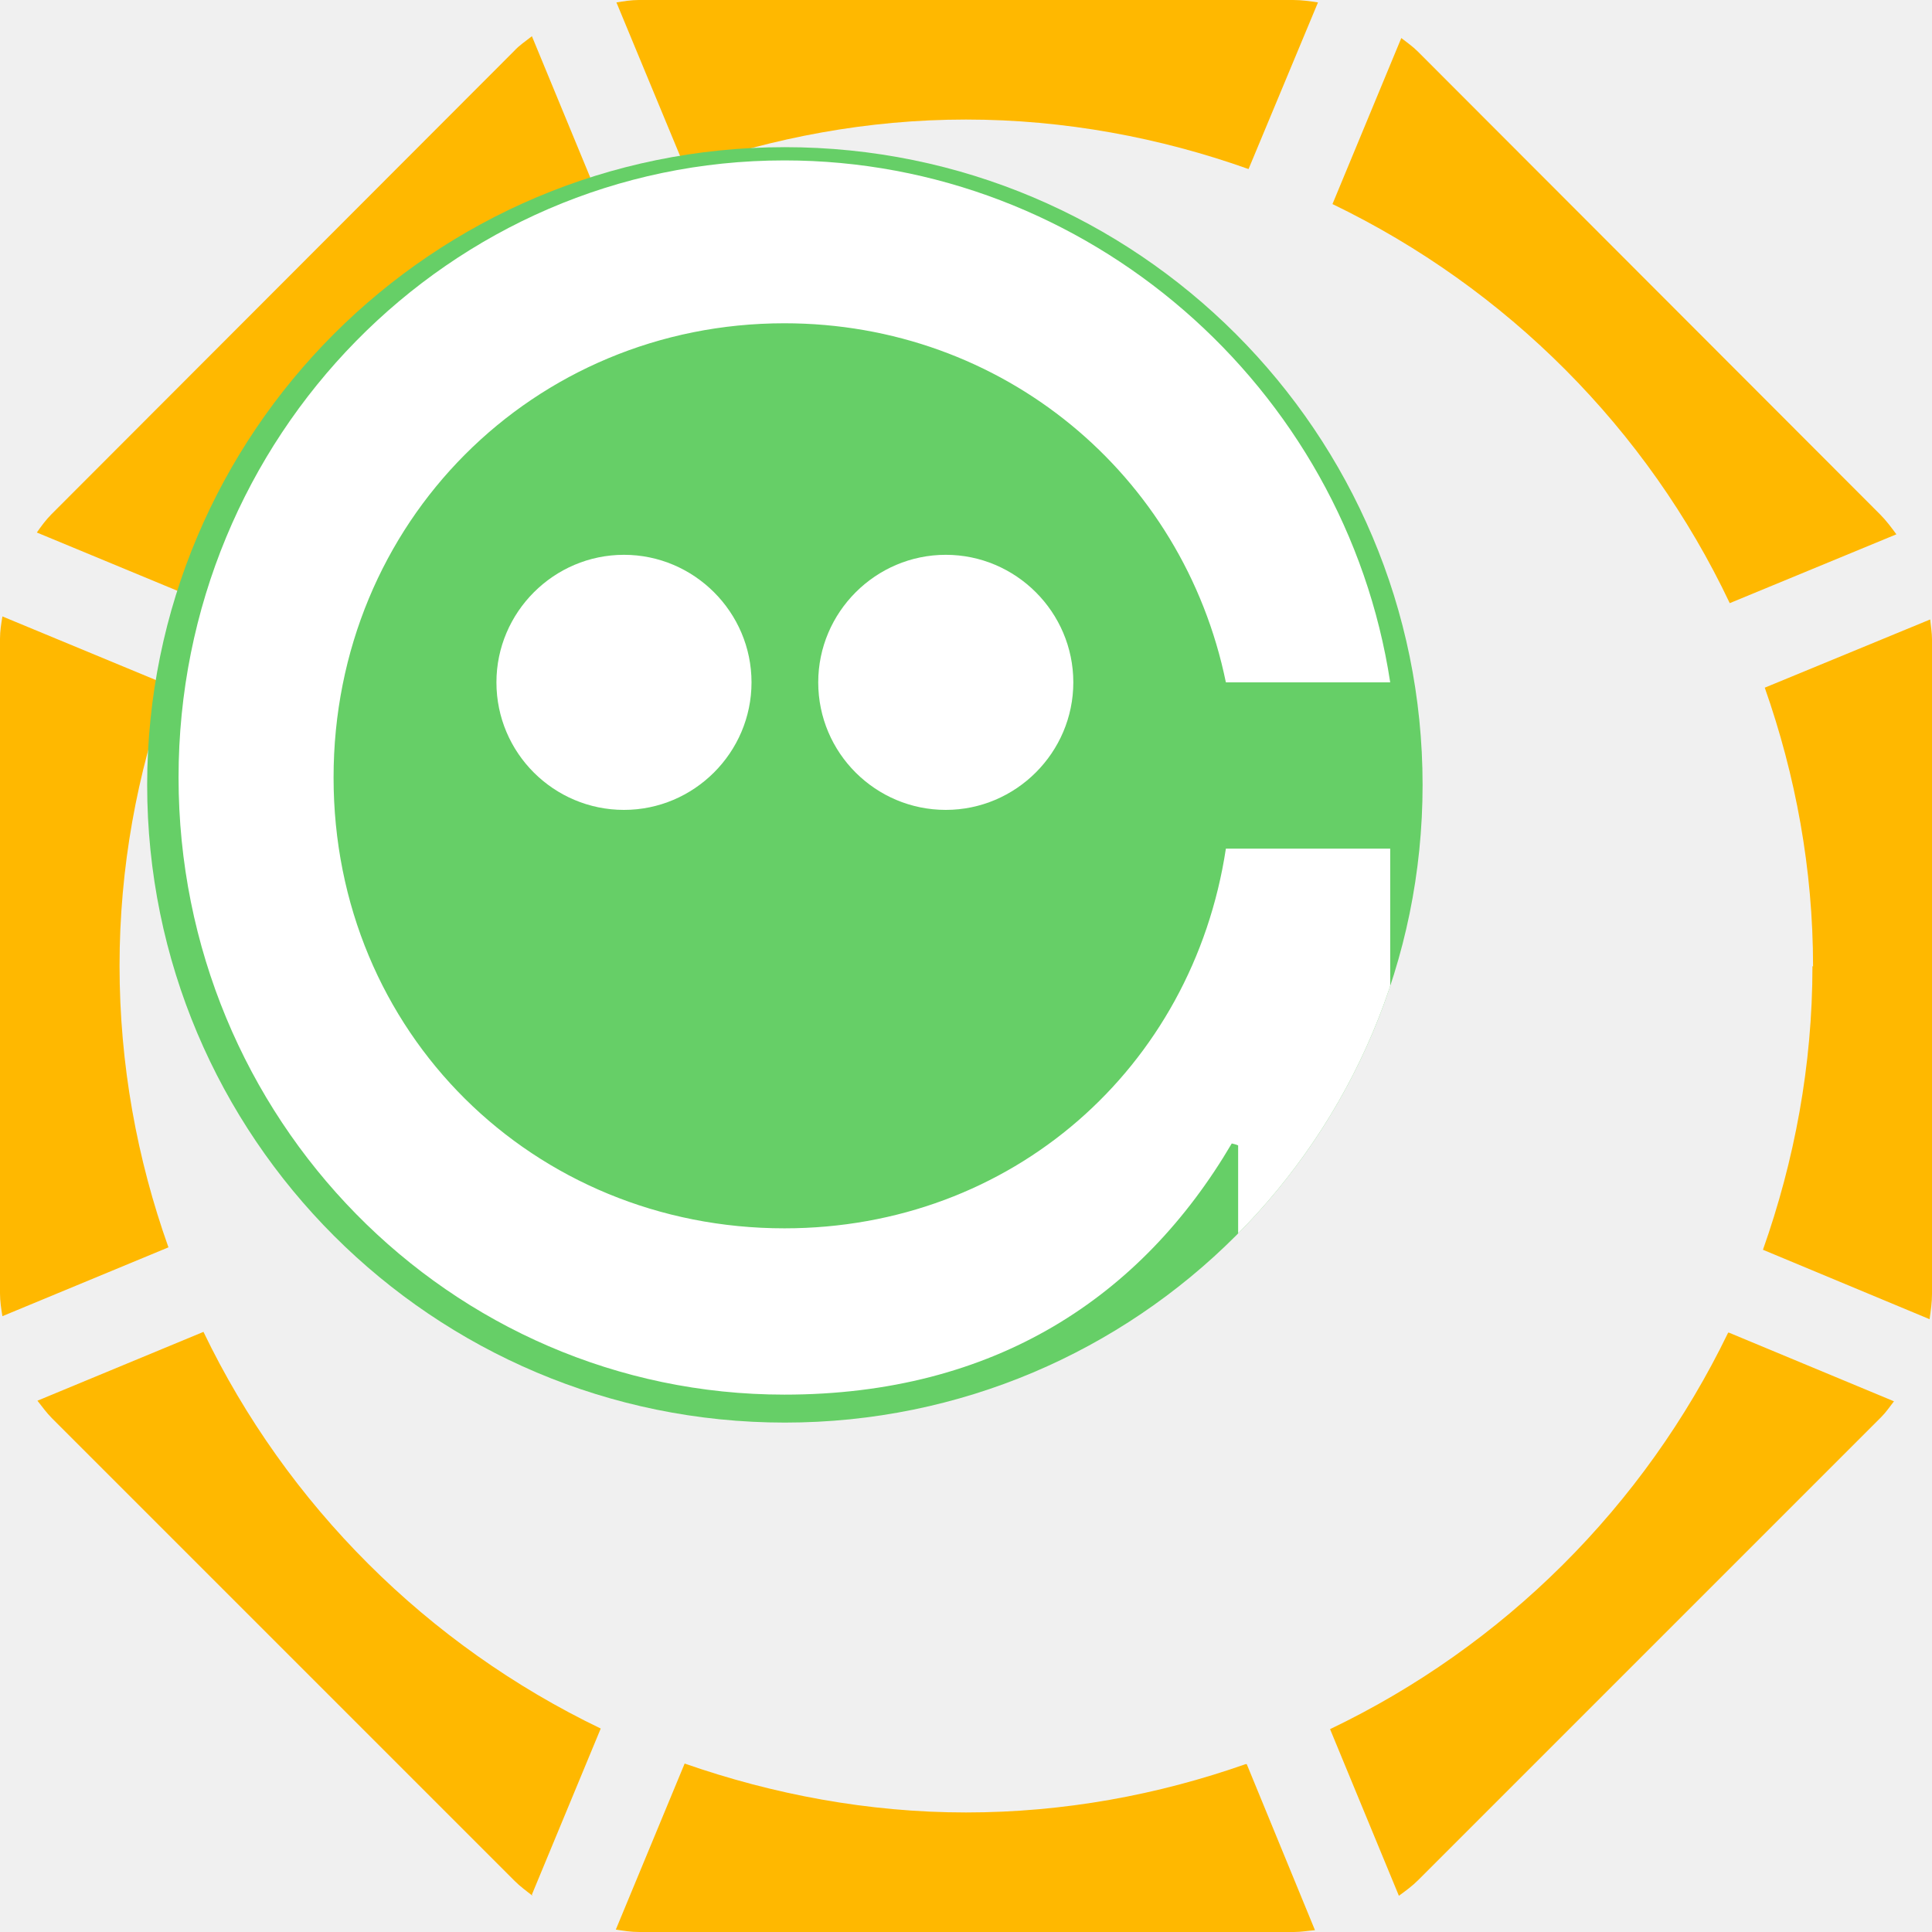
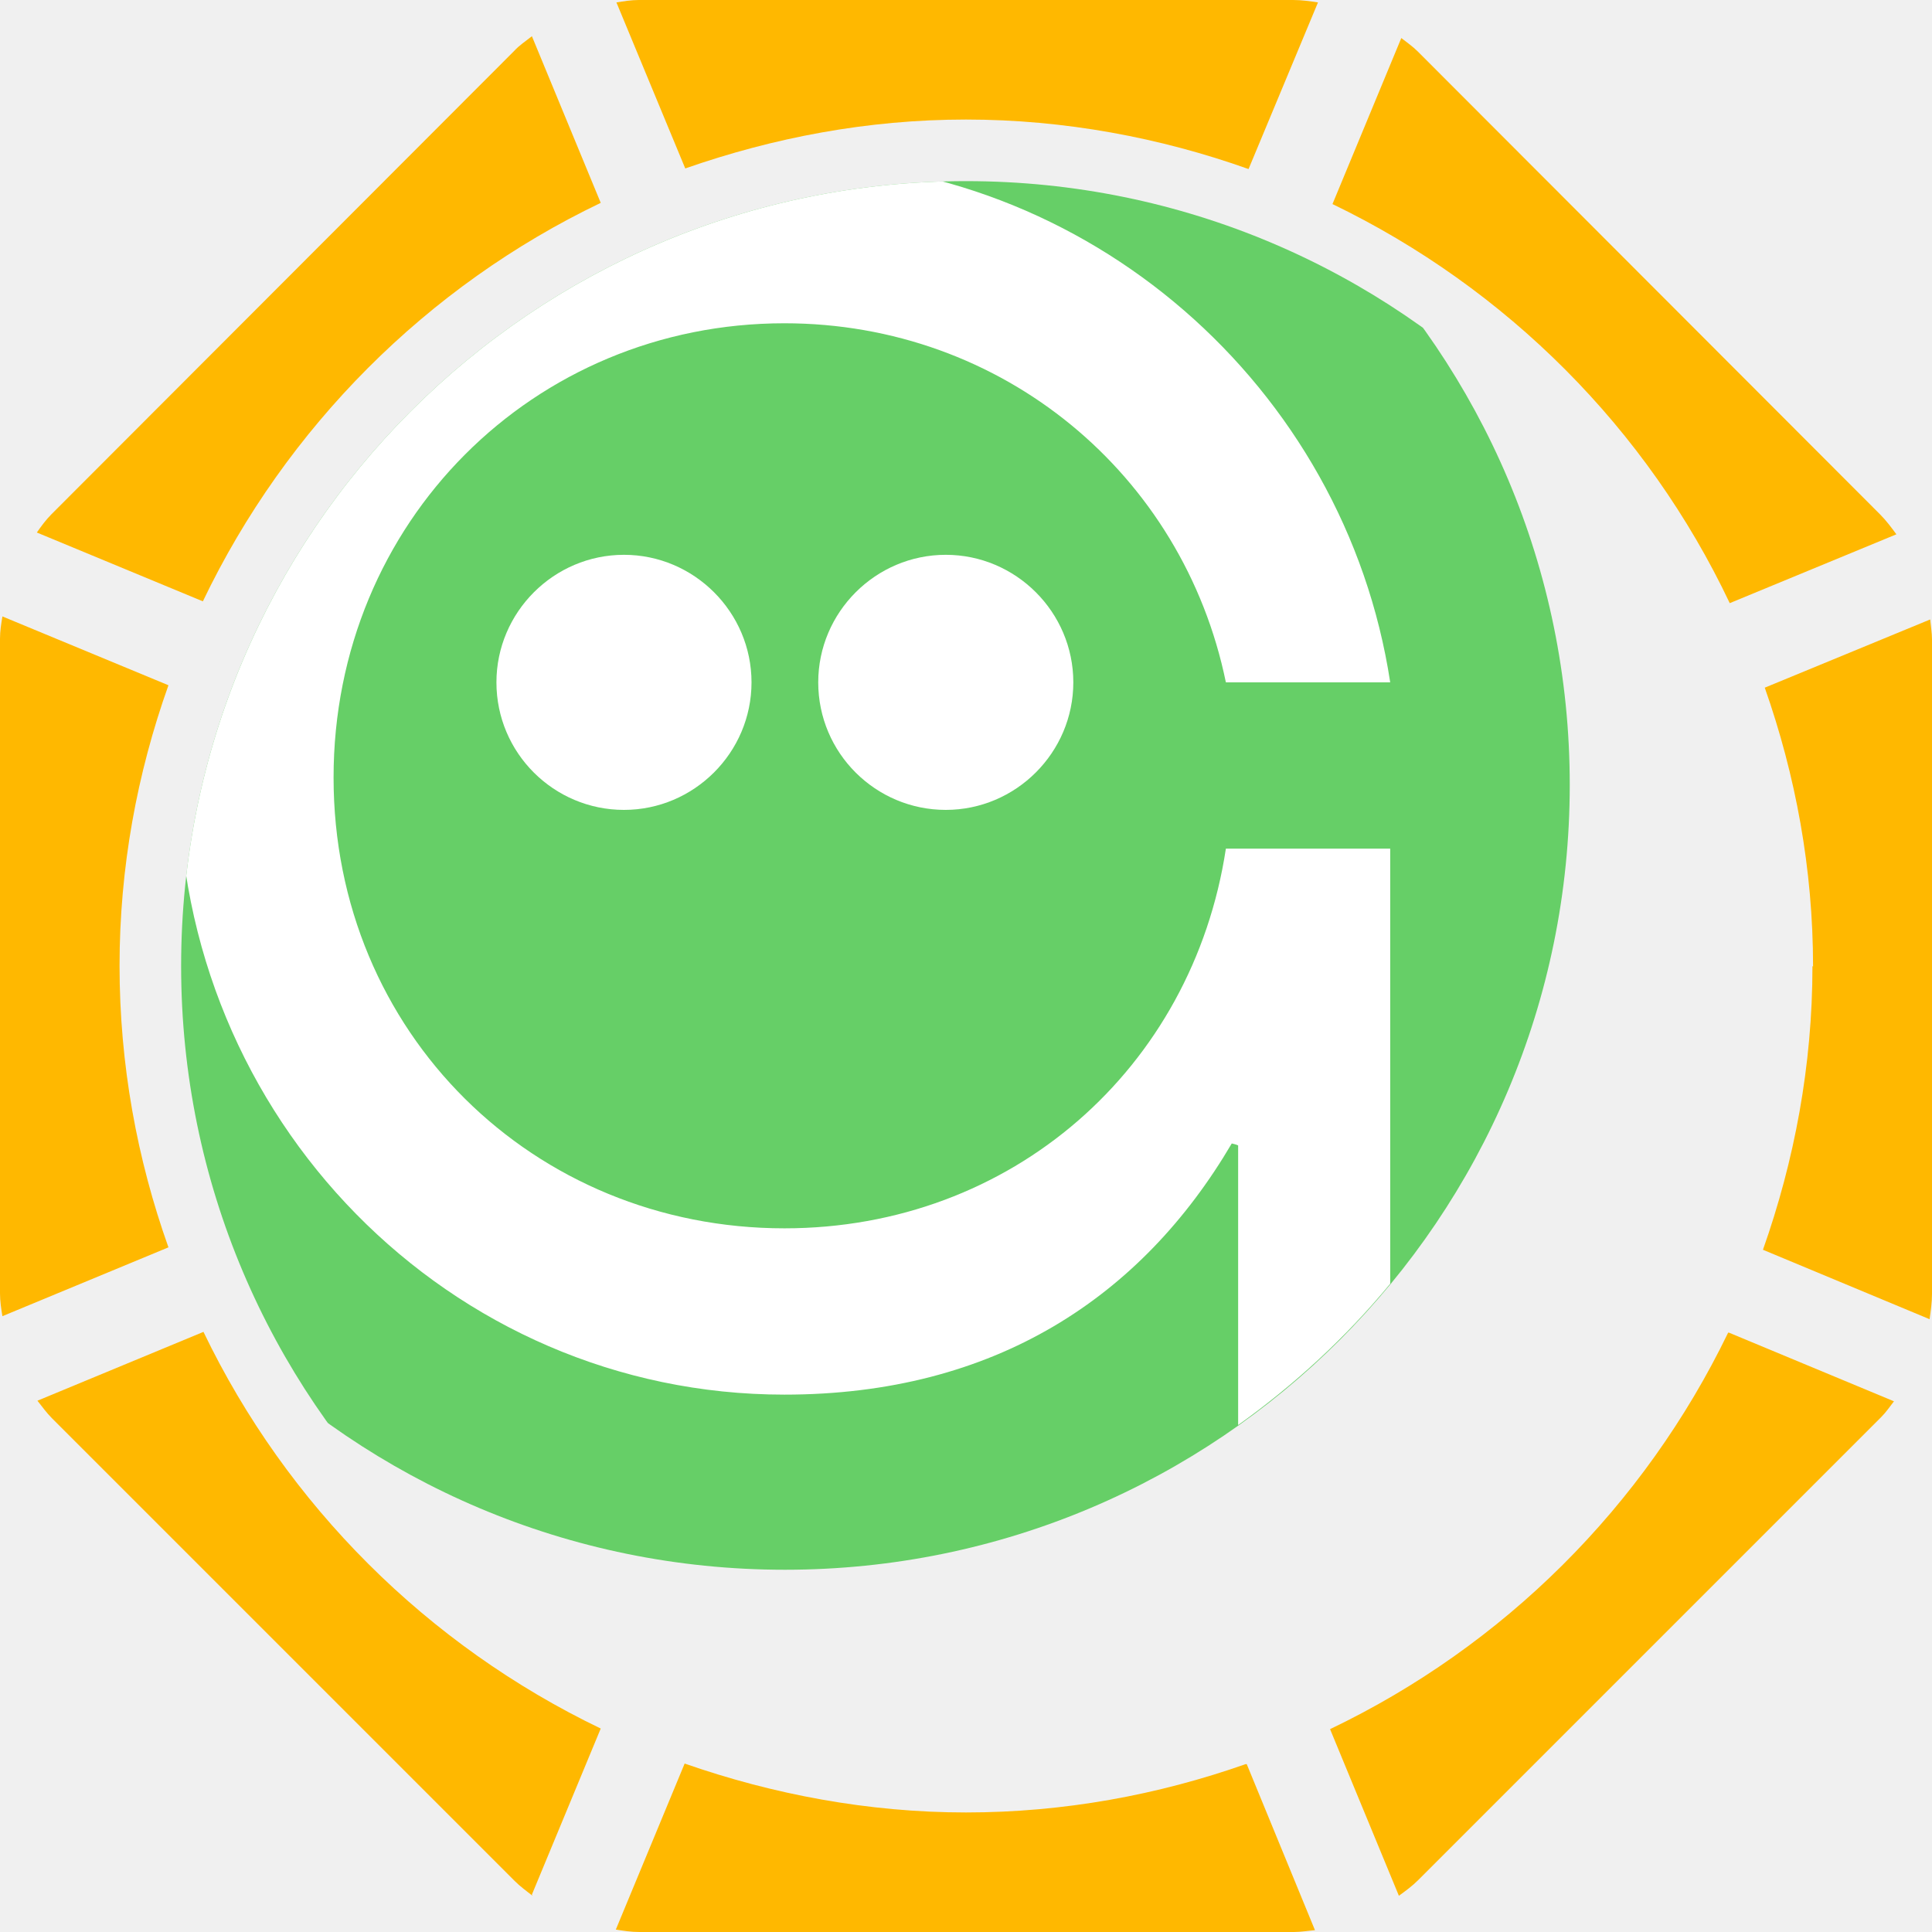
<svg xmlns="http://www.w3.org/2000/svg" width="32" height="32" fill="none" viewBox="0 0 32 32">
-   <path fill="#ffb800" d="M11.35 2.79c1.46-.51 3.02-.81 4.65-.81s3.22.3 4.68.82L21.83.04C21.7.02 21.56 0 21.42 0H10.58c-.12 0-.25.02-.37.04zM3.36 9.96c1.38-2.88 3.71-5.22 6.59-6.6L8.81.6c-.1.08-.21.15-.3.25L.85 8.52c-.09.09-.17.2-.24.3zM30.02 16c0 1.65-.3 3.23-.82 4.7l2.76 1.15c.02-.14.04-.28.04-.42V10.59c0-.11-.02-.22-.03-.33l-2.74 1.13c.51 1.45.8 3 .8 4.62zM23.21.63l-1.14 2.75c2.88 1.39 5.21 3.72 6.58 6.61l2.76-1.14c-.08-.11-.17-.23-.27-.33L23.48.85C23.4.77 23.3.7 23.21.63M1.98 16c0-1.63.29-3.19.81-4.65L.04 10.21c-.02.12-.04.24-.04.37v10.84c0 .13.02.26.04.38l2.75-1.14c-.52-1.46-.81-3.03-.81-4.67zm26.64 6.08a14.07 14.07 0 0 1-6.59 6.56l1.14 2.76c.11-.08.22-.16.32-.26l7.67-7.67c.08-.08.14-.17.21-.26l-2.74-1.14zm-7.99 7.14c-1.45.51-3.01.8-4.63.8s-3.2-.3-4.66-.81l-1.14 2.75c.13.02.25.04.39.04h10.84c.12 0 .23-.02.35-.03l-1.13-2.75zM8.81 31.38l1.14-2.75c-2.87-1.38-5.2-3.7-6.58-6.57L.62 23.2c.08.1.15.2.24.29l7.67 7.67c.09.09.19.16.29.24z" />
-   <g clip-path="url(#a)" style="transform:scale(.8125);transform-origin:50% 50%">
-     <path fill="#66cf67" d="M16 32c8.837 0 16-7.163 16-16S24.837 0 16 0 0 7.163 0 16s7.163 16 16 16" />
-     <path fill="#fff" d="M10.12 13.91c0 1.44 1.17 2.6 2.6 2.6s2.6-1.17 2.6-2.6-1.17-2.6-2.6-2.6-2.6 1.17-2.6 2.6m6.56 0c0 1.44 1.17 2.6 2.6 2.6s2.6-1.17 2.6-2.6-1.17-2.6-2.6-2.6-2.6 1.17-2.6 2.6" />
-     <path fill="#fff" d="M28.34 26.18V17.3h-3.35c-.68 4.48-4.37 7.74-9 7.74-5.11 0-9.19-3.98-9.19-9.19s4.08-9.26 9.19-9.26c4.45 0 8.13 3.08 9 7.32h3.35c-.92-6.03-6.17-10.64-12.35-10.64-6.82 0-12.35 5.63-12.35 12.58s5.53 12.58 12.35 12.58c4.29 0 7.28-1.99 9.12-5.12.04.01.09.02.13.04v5.7c1.15-.82 2.2-1.79 3.1-2.88z" />
+   <path fill="#FFB800" d="M11.35 2.79c1.46-.51 3.02-.81 4.65-.81s3.22.3 4.68.82L21.83.04C21.7.02 21.56 0 21.42 0H10.58c-.12 0-.25.02-.37.04zM3.36 9.96c1.38-2.88 3.71-5.22 6.59-6.6L8.81.6c-.1.08-.21.15-.3.25L.85 8.52c-.09.09-.17.2-.24.3zM30.02 16c0 1.65-.3 3.23-.82 4.7l2.76 1.15c.02-.14.04-.28.04-.42V10.59c0-.11-.02-.22-.03-.33l-2.74 1.13c.51 1.45.8 3 .8 4.62zM23.21.63l-1.14 2.75c2.88 1.39 5.21 3.72 6.58 6.61l2.76-1.14c-.08-.11-.17-.23-.27-.33L23.48.85C23.4.77 23.3.7 23.21.63M1.98 16c0-1.63.29-3.19.81-4.65L.04 10.21c-.02.12-.04.24-.04.37v10.84c0 .13.02.26.04.38l2.75-1.14c-.52-1.46-.81-3.03-.81-4.67zM28.62 22.08a14.07 14.07 0 0 1-6.59 6.56l1.14 2.76c.11-.08.22-.16.32-.26l7.67-7.67c.08-.08.14-.17.21-.26l-2.74-1.14zM20.63 29.22c-1.45.51-3.01.8-4.63.8s-3.2-.3-4.66-.81l-1.14 2.75c.13.02.25.04.39.04h10.84c.12 0 .23-.02.35-.03l-1.13-2.75zM8.81 31.38l1.14-2.75c-2.87-1.38-5.2-3.7-6.58-6.57L.62 23.2c.08.1.15.2.24.29l7.67 7.67c.09.09.19.16.29.24z" />
+   <g clip-path="url(#stkgho__circleClip)">
+     <g style="transform:scale(.8125);transform-origin:50% 50%">
+       <path fill="#66CF67" d="M16 32c8.837 0 16-7.163 16-16S24.837 0 16 0 0 7.163 0 16s7.163 16 16 16" />
+       <path fill="#fff" d="M10.12 13.91c0 1.44 1.17 2.6 2.6 2.6s2.6-1.17 2.6-2.6-1.17-2.6-2.6-2.6-2.6 1.17-2.6 2.6m6.56 0c0 1.44 1.17 2.6 2.6 2.6s2.6-1.17 2.6-2.6-1.17-2.6-2.6-2.6-2.6 1.17-2.6 2.6" />
+       <path fill="#fff" d="M28.34 26.18V17.3h-3.35c-.68 4.48-4.37 7.74-9 7.74-5.11 0-9.19-3.98-9.19-9.19s4.08-9.26 9.19-9.26c4.45 0 8.13 3.08 9 7.32h3.35c-.92-6.03-6.17-10.64-12.35-10.64-6.82 0-12.35 5.63-12.35 12.58s5.53 12.58 12.35 12.58c4.29 0 7.28-1.99 9.12-5.12.04.01.09.02.13.04v5.7c1.15-.82 2.2-1.79 3.1-2.88z" />
+     </g>
  </g>
  <defs>
-     <clipPath id="a">
+     <clipPath id="stkgho__circleClip">
      <circle cx="16" cy="16" r="13" />
    </clipPath>
  </defs>
</svg>
